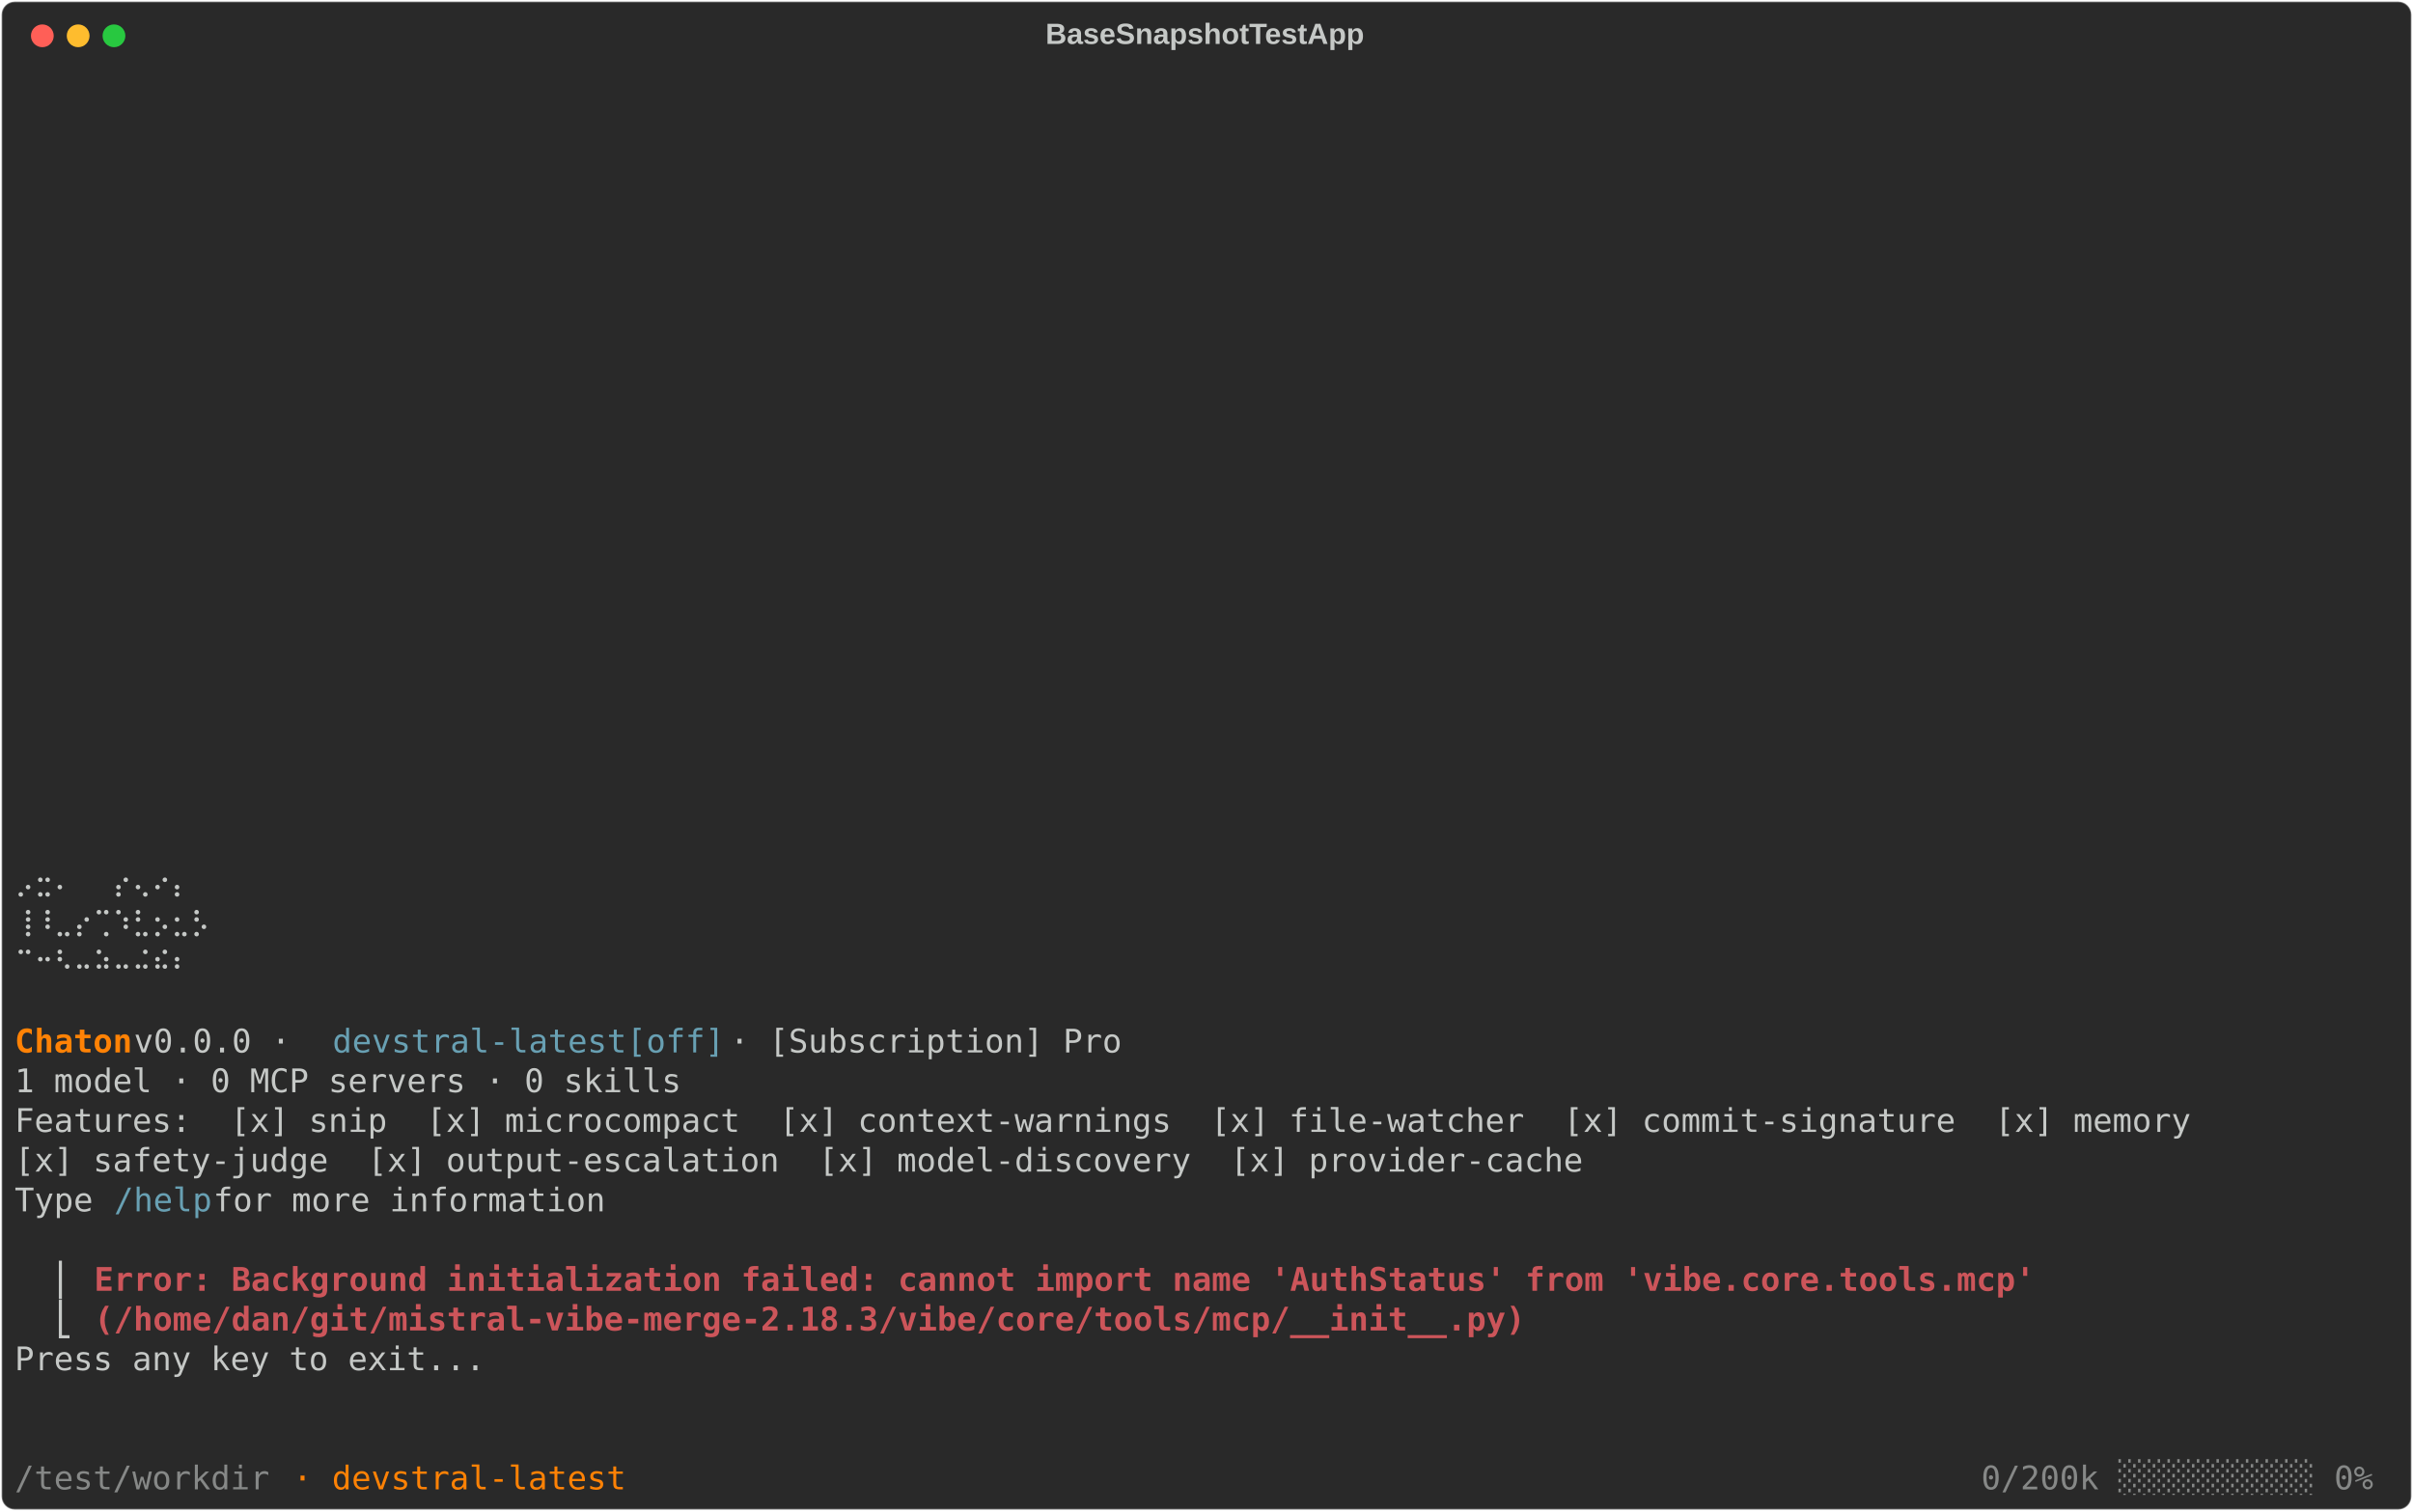
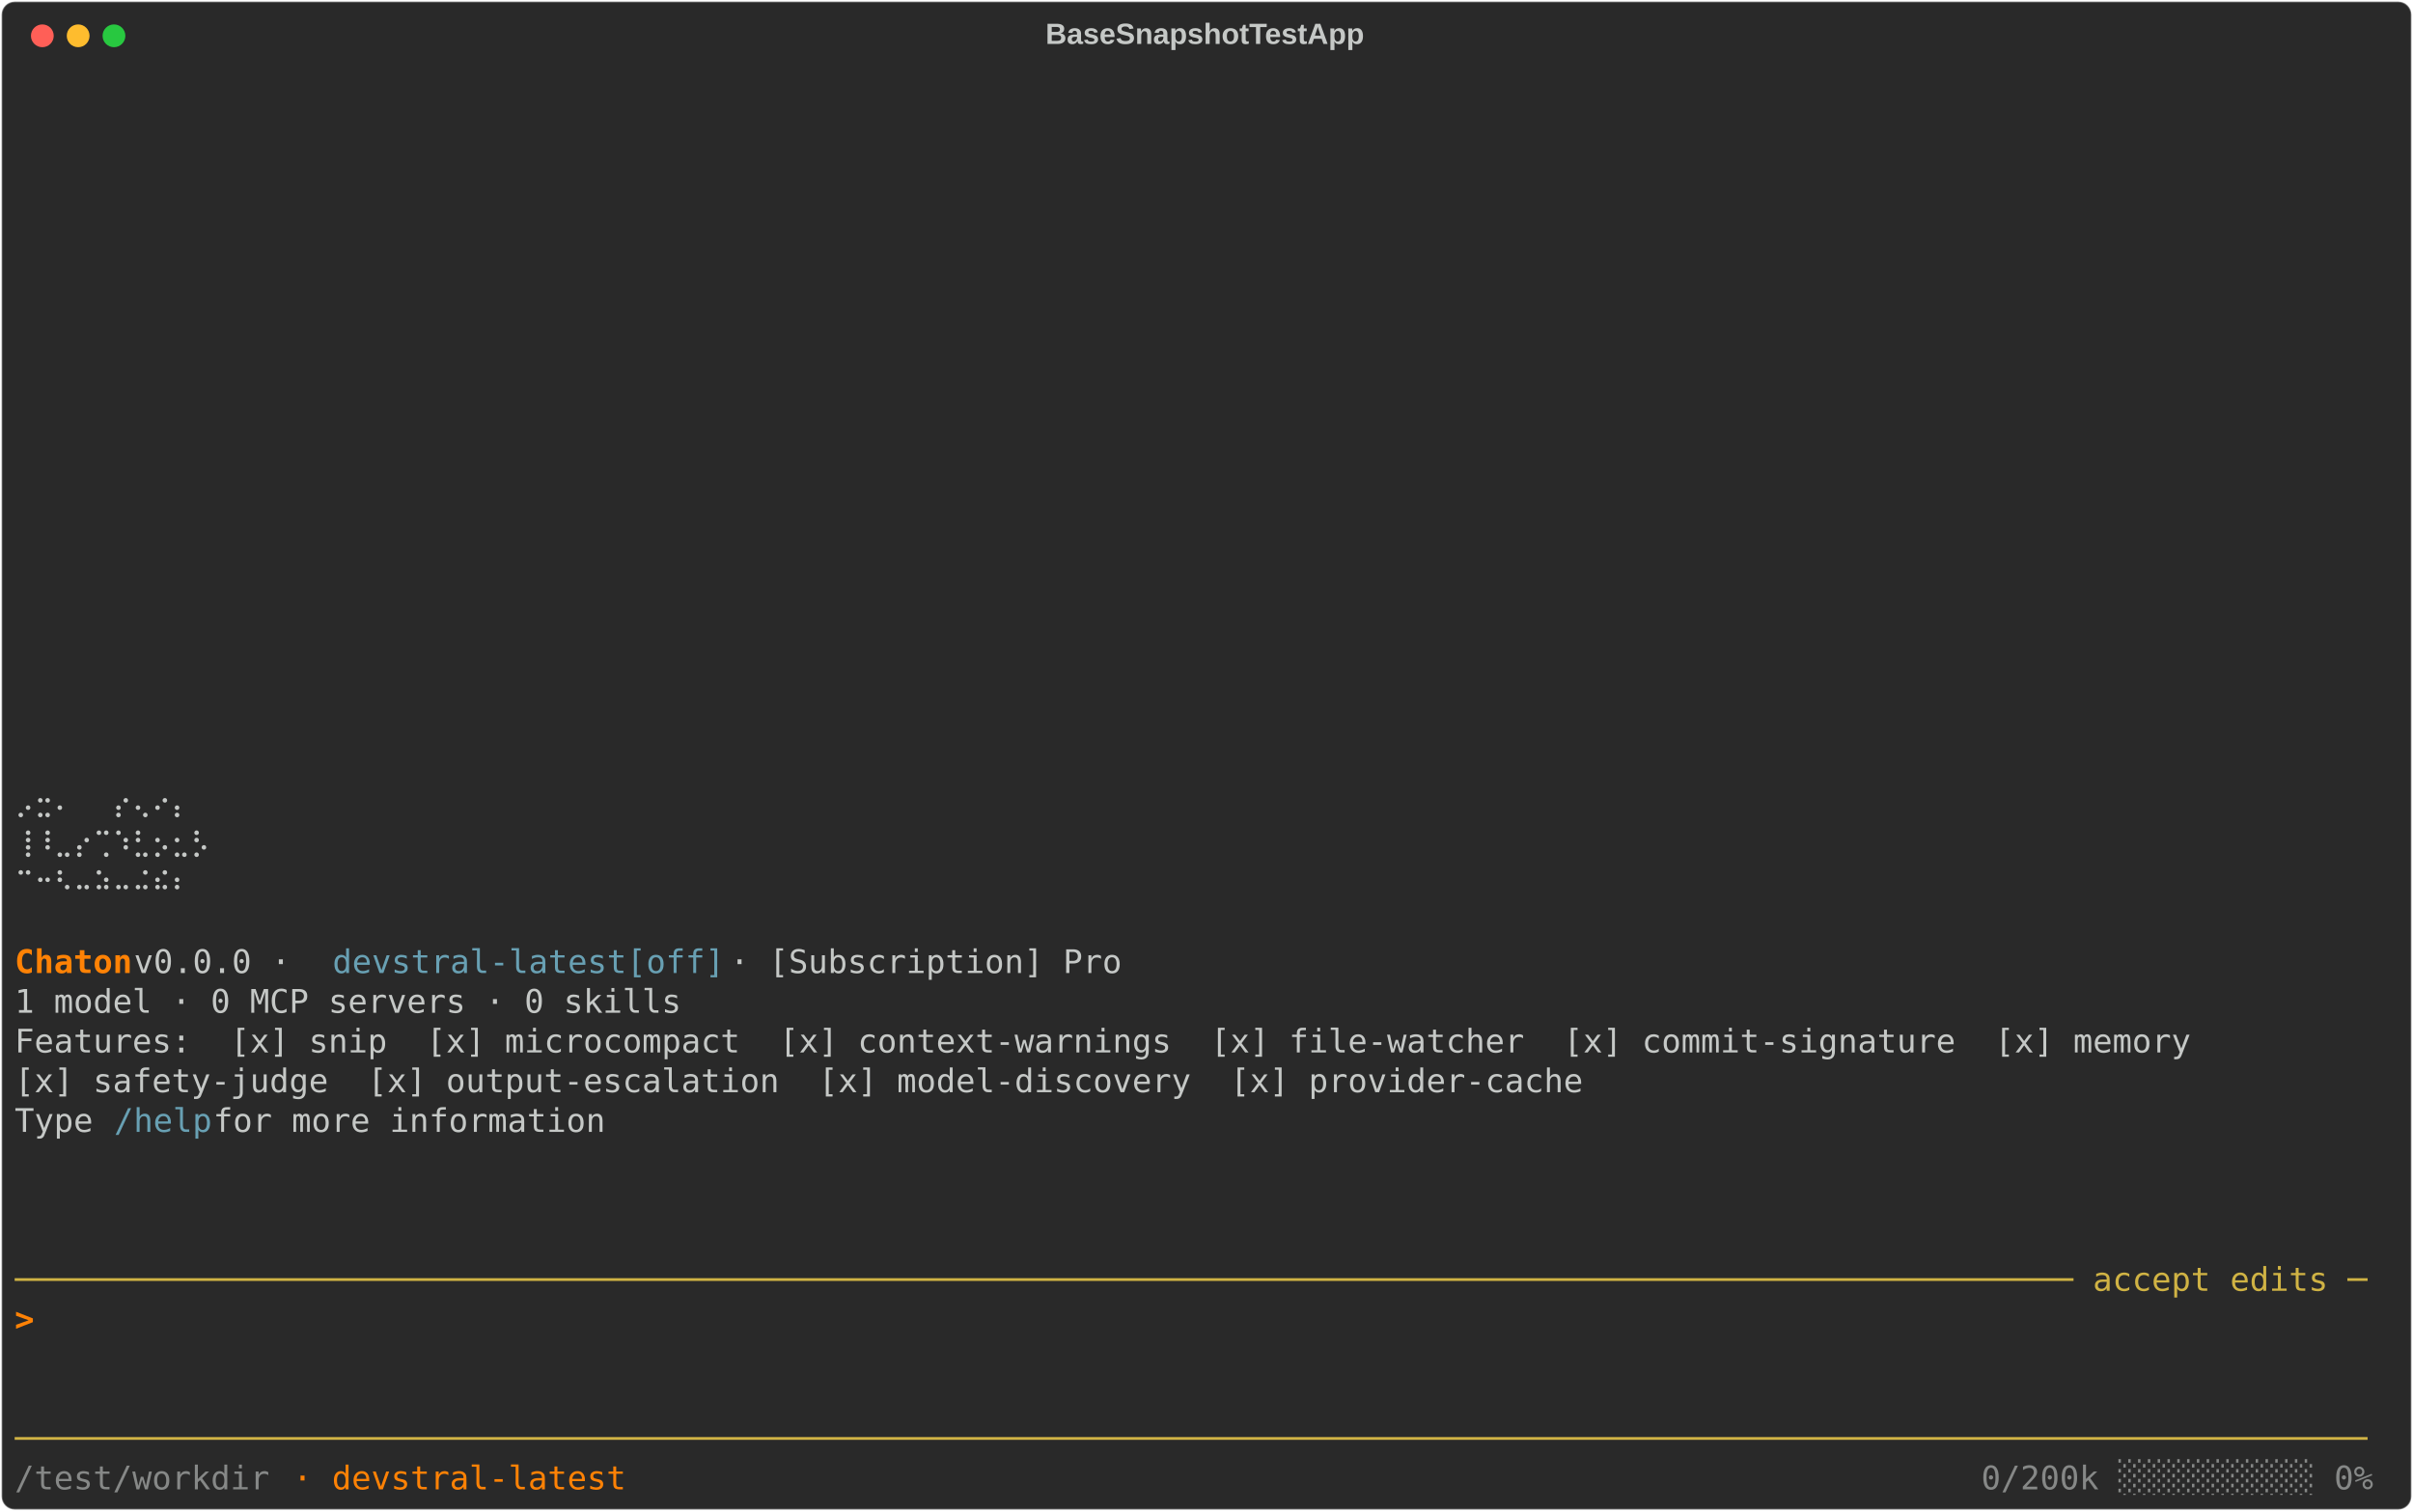
<svg xmlns="http://www.w3.org/2000/svg" class="rich-terminal" viewBox="0 0 1482 928.4">
  <style>

    @font-face {
        font-family: "Fira Code";
        src: local("FiraCode-Regular"),
                url("https://cdnjs.cloudflare.com/ajax/libs/firacode/6.2.0/woff2/FiraCode-Regular.woff2") format("woff2"),
                url("https://cdnjs.cloudflare.com/ajax/libs/firacode/6.2.0/woff/FiraCode-Regular.woff") format("woff");
        font-style: normal;
        font-weight: 400;
    }
    @font-face {
        font-family: "Fira Code";
        src: local("FiraCode-Bold"),
                url("https://cdnjs.cloudflare.com/ajax/libs/firacode/6.2.0/woff2/FiraCode-Bold.woff2") format("woff2"),
                url("https://cdnjs.cloudflare.com/ajax/libs/firacode/6.2.0/woff/FiraCode-Bold.woff") format("woff");
        font-style: bold;
        font-weight: 700;
    }

    .terminal-matrix {
        font-family: Fira Code, monospace;
        font-size: 20px;
        line-height: 24.4px;
        font-variant-east-asian: full-width;
    }

    .terminal-title {
        font-size: 18px;
        font-weight: bold;
        font-family: arial;
    }

    .terminal-r1 { fill: #c5c8c6 }
.terminal-r2 { fill: #ff8205;font-weight: bold }
.terminal-r3 { fill: #68a0b3 }
- .terminal-r4 { fill: #cc555a;font-weight: bold }
+ .terminal-r4 { fill: #d0b344 }
.terminal-r5 { fill: #868887 }
.terminal-r6 { fill: #ff8205 }
    </style>
  <defs>
    <clipPath id="terminal-clip-terminal">
      <rect x="0" y="0" width="1463.0" height="877.4" />
    </clipPath>
    <clipPath id="terminal-line-0">
      <rect x="0" y="1.5" width="1464" height="24.65" />
    </clipPath>
    <clipPath id="terminal-line-1">
      <rect x="0" y="25.9" width="1464" height="24.65" />
    </clipPath>
    <clipPath id="terminal-line-2">
      <rect x="0" y="50.3" width="1464" height="24.65" />
    </clipPath>
    <clipPath id="terminal-line-3">
      <rect x="0" y="74.7" width="1464" height="24.65" />
    </clipPath>
    <clipPath id="terminal-line-4">
      <rect x="0" y="99.1" width="1464" height="24.65" />
    </clipPath>
    <clipPath id="terminal-line-5">
      <rect x="0" y="123.5" width="1464" height="24.65" />
    </clipPath>
    <clipPath id="terminal-line-6">
      <rect x="0" y="147.9" width="1464" height="24.65" />
    </clipPath>
    <clipPath id="terminal-line-7">
      <rect x="0" y="172.3" width="1464" height="24.65" />
    </clipPath>
    <clipPath id="terminal-line-8">
      <rect x="0" y="196.7" width="1464" height="24.65" />
    </clipPath>
    <clipPath id="terminal-line-9">
      <rect x="0" y="221.1" width="1464" height="24.65" />
    </clipPath>
    <clipPath id="terminal-line-10">
      <rect x="0" y="245.5" width="1464" height="24.65" />
    </clipPath>
    <clipPath id="terminal-line-11">
      <rect x="0" y="269.9" width="1464" height="24.65" />
    </clipPath>
    <clipPath id="terminal-line-12">
      <rect x="0" y="294.3" width="1464" height="24.65" />
    </clipPath>
    <clipPath id="terminal-line-13">
      <rect x="0" y="318.7" width="1464" height="24.65" />
    </clipPath>
    <clipPath id="terminal-line-14">
      <rect x="0" y="343.1" width="1464" height="24.65" />
    </clipPath>
    <clipPath id="terminal-line-15">
      <rect x="0" y="367.5" width="1464" height="24.65" />
    </clipPath>
    <clipPath id="terminal-line-16">
      <rect x="0" y="391.9" width="1464" height="24.65" />
    </clipPath>
    <clipPath id="terminal-line-17">
      <rect x="0" y="416.3" width="1464" height="24.65" />
    </clipPath>
    <clipPath id="terminal-line-18">
      <rect x="0" y="440.7" width="1464" height="24.65" />
    </clipPath>
    <clipPath id="terminal-line-19">
      <rect x="0" y="465.1" width="1464" height="24.65" />
    </clipPath>
    <clipPath id="terminal-line-20">
      <rect x="0" y="489.5" width="1464" height="24.65" />
    </clipPath>
    <clipPath id="terminal-line-21">
      <rect x="0" y="513.9" width="1464" height="24.65" />
    </clipPath>
    <clipPath id="terminal-line-22">
      <rect x="0" y="538.3" width="1464" height="24.65" />
    </clipPath>
    <clipPath id="terminal-line-23">
      <rect x="0" y="562.7" width="1464" height="24.65" />
    </clipPath>
    <clipPath id="terminal-line-24">
      <rect x="0" y="587.1" width="1464" height="24.65" />
    </clipPath>
    <clipPath id="terminal-line-25">
      <rect x="0" y="611.5" width="1464" height="24.65" />
    </clipPath>
    <clipPath id="terminal-line-26">
      <rect x="0" y="635.9" width="1464" height="24.65" />
    </clipPath>
    <clipPath id="terminal-line-27">
      <rect x="0" y="660.3" width="1464" height="24.65" />
    </clipPath>
    <clipPath id="terminal-line-28">
      <rect x="0" y="684.7" width="1464" height="24.65" />
    </clipPath>
    <clipPath id="terminal-line-29">
      <rect x="0" y="709.1" width="1464" height="24.65" />
    </clipPath>
    <clipPath id="terminal-line-30">
      <rect x="0" y="733.5" width="1464" height="24.65" />
    </clipPath>
    <clipPath id="terminal-line-31">
      <rect x="0" y="757.9" width="1464" height="24.65" />
    </clipPath>
    <clipPath id="terminal-line-32">
      <rect x="0" y="782.3" width="1464" height="24.65" />
    </clipPath>
    <clipPath id="terminal-line-33">
      <rect x="0" y="806.7" width="1464" height="24.65" />
    </clipPath>
    <clipPath id="terminal-line-34">
      <rect x="0" y="831.1" width="1464" height="24.65" />
    </clipPath>
  </defs>
  <rect fill="#292929" stroke="rgba(255,255,255,0.35)" stroke-width="1" x="1" y="1" width="1480" height="926.4" rx="8" />
  <text class="terminal-title" fill="#c5c8c6" text-anchor="middle" x="740" y="27">BaseSnapshotTestApp</text>
  <g transform="translate(26,22)">
    <circle cx="0" cy="0" r="7" fill="#ff5f57" />
    <circle cx="22" cy="0" r="7" fill="#febc2e" />
    <circle cx="44" cy="0" r="7" fill="#28c840" />
  </g>
  <g transform="translate(9, 41)" clip-path="url(#terminal-clip-terminal)">
    <g class="terminal-matrix">
      <text class="terminal-r1" x="1464" y="20" textLength="12.2" clip-path="url(#terminal-line-0)">
</text>
      <text class="terminal-r1" x="1464" y="44.4" textLength="12.2" clip-path="url(#terminal-line-1)">
</text>
      <text class="terminal-r1" x="1464" y="68.8" textLength="12.2" clip-path="url(#terminal-line-2)">
</text>
      <text class="terminal-r1" x="1464" y="93.2" textLength="12.2" clip-path="url(#terminal-line-3)">
</text>
      <text class="terminal-r1" x="1464" y="117.6" textLength="12.2" clip-path="url(#terminal-line-4)">
</text>
      <text class="terminal-r1" x="1464" y="142" textLength="12.2" clip-path="url(#terminal-line-5)">
</text>
      <text class="terminal-r1" x="1464" y="166.4" textLength="12.2" clip-path="url(#terminal-line-6)">
</text>
      <text class="terminal-r1" x="1464" y="190.8" textLength="12.2" clip-path="url(#terminal-line-7)">
</text>
      <text class="terminal-r1" x="1464" y="215.2" textLength="12.2" clip-path="url(#terminal-line-8)">
</text>
      <text class="terminal-r1" x="1464" y="239.6" textLength="12.2" clip-path="url(#terminal-line-9)">
</text>
      <text class="terminal-r1" x="1464" y="264" textLength="12.2" clip-path="url(#terminal-line-10)">
</text>
      <text class="terminal-r1" x="1464" y="288.4" textLength="12.2" clip-path="url(#terminal-line-11)">
</text>
      <text class="terminal-r1" x="1464" y="312.8" textLength="12.2" clip-path="url(#terminal-line-12)">
</text>
      <text class="terminal-r1" x="1464" y="337.2" textLength="12.2" clip-path="url(#terminal-line-13)">
</text>
      <text class="terminal-r1" x="1464" y="361.6" textLength="12.2" clip-path="url(#terminal-line-14)">
</text>
      <text class="terminal-r1" x="1464" y="386" textLength="12.2" clip-path="url(#terminal-line-15)">
</text>
      <text class="terminal-r1" x="1464" y="410.4" textLength="12.2" clip-path="url(#terminal-line-16)">
</text>
      <text class="terminal-r1" x="1464" y="434.8" textLength="12.2" clip-path="url(#terminal-line-17)">
</text>
+       <text class="terminal-r1" x="0" y="459.2" textLength="134.2" clip-path="url(#terminal-line-18)">  ⡠⣒⠄  ⡔⢄⠔⡄</text>
      <text class="terminal-r1" x="1464" y="459.2" textLength="12.2" clip-path="url(#terminal-line-18)">
</text>
+       <text class="terminal-r1" x="0" y="483.6" textLength="134.2" clip-path="url(#terminal-line-19)"> ⢸⠸⣀⡔⢉⠱⣃⡢⣂⡣</text>
      <text class="terminal-r1" x="1464" y="483.6" textLength="12.2" clip-path="url(#terminal-line-19)">
</text>
-       <text class="terminal-r1" x="0" y="508" textLength="134.2" clip-path="url(#terminal-line-20)">  ⡠⣒⠄  ⡔⢄⠔⡄</text>
+       <text class="terminal-r1" x="0" y="508" textLength="134.2" clip-path="url(#terminal-line-20)">  ⠉⠒⠣⠤⠵⠤⠬⠮⠆</text>
      <text class="terminal-r1" x="1464" y="508" textLength="12.2" clip-path="url(#terminal-line-20)">
</text>
-       <text class="terminal-r1" x="0" y="532.4" textLength="134.2" clip-path="url(#terminal-line-21)"> ⢸⠸⣀⡔⢉⠱⣃⡢⣂⡣</text>
      <text class="terminal-r1" x="1464" y="532.4" textLength="12.2" clip-path="url(#terminal-line-21)">
</text>
-       <text class="terminal-r1" x="0" y="556.8" textLength="134.2" clip-path="url(#terminal-line-22)">  ⠉⠒⠣⠤⠵⠤⠬⠮⠆</text>
+       <text class="terminal-r2" x="0" y="556.8" textLength="73.2" clip-path="url(#terminal-line-22)">Chaton</text>
+       <text class="terminal-r1" x="73.2" y="556.8" textLength="122" clip-path="url(#terminal-line-22)"> v0.0.0 · </text>
+       <text class="terminal-r3" x="195.2" y="556.8" textLength="244" clip-path="url(#terminal-line-22)">devstral-latest[off]</text>
+       <text class="terminal-r1" x="439.2" y="556.8" textLength="256.2" clip-path="url(#terminal-line-22)"> · [Subscription] Pro</text>
      <text class="terminal-r1" x="1464" y="556.8" textLength="12.2" clip-path="url(#terminal-line-22)">
</text>
+       <text class="terminal-r1" x="0" y="581.2" textLength="414.8" clip-path="url(#terminal-line-23)">1 model · 0 MCP servers · 0 skills</text>
      <text class="terminal-r1" x="1464" y="581.2" textLength="12.2" clip-path="url(#terminal-line-23)">
</text>
-       <text class="terminal-r2" x="0" y="605.6" textLength="73.2" clip-path="url(#terminal-line-24)">Chaton</text>
-       <text class="terminal-r1" x="73.2" y="605.6" textLength="122" clip-path="url(#terminal-line-24)"> v0.0.0 · </text>
-       <text class="terminal-r3" x="195.2" y="605.6" textLength="244" clip-path="url(#terminal-line-24)">devstral-latest[off]</text>
-       <text class="terminal-r1" x="439.2" y="605.6" textLength="256.2" clip-path="url(#terminal-line-24)"> · [Subscription] Pro</text>
+       <text class="terminal-r1" x="0" y="605.6" textLength="1354.2" clip-path="url(#terminal-line-24)">Features:  [x] snip  [x] microcompact  [x] context-warnings  [x] file-watcher  [x] commit-signature  [x] memory</text>
      <text class="terminal-r1" x="1464" y="605.6" textLength="12.2" clip-path="url(#terminal-line-24)">
</text>
-       <text class="terminal-r1" x="0" y="630" textLength="414.8" clip-path="url(#terminal-line-25)">1 model · 0 MCP servers · 0 skills</text>
+       <text class="terminal-r1" x="0" y="630" textLength="1110.2" clip-path="url(#terminal-line-25)">           [x] safety-judge  [x] output-escalation  [x] model-discovery  [x] provider-cache</text>
      <text class="terminal-r1" x="1464" y="630" textLength="12.2" clip-path="url(#terminal-line-25)">
</text>
-       <text class="terminal-r1" x="0" y="654.4" textLength="1354.2" clip-path="url(#terminal-line-26)">Features:  [x] snip  [x] microcompact  [x] context-warnings  [x] file-watcher  [x] commit-signature  [x] memory</text>
+       <text class="terminal-r1" x="0" y="654.4" textLength="61" clip-path="url(#terminal-line-26)">Type </text>
+       <text class="terminal-r3" x="61" y="654.4" textLength="61" clip-path="url(#terminal-line-26)">/help</text>
+       <text class="terminal-r1" x="122" y="654.4" textLength="256.2" clip-path="url(#terminal-line-26)"> for more information</text>
      <text class="terminal-r1" x="1464" y="654.4" textLength="12.2" clip-path="url(#terminal-line-26)">
</text>
-       <text class="terminal-r1" x="0" y="678.8" textLength="1110.2" clip-path="url(#terminal-line-27)">           [x] safety-judge  [x] output-escalation  [x] model-discovery  [x] provider-cache</text>
      <text class="terminal-r1" x="1464" y="678.8" textLength="12.2" clip-path="url(#terminal-line-27)">
</text>
-       <text class="terminal-r1" x="0" y="703.2" textLength="61" clip-path="url(#terminal-line-28)">Type </text>
-       <text class="terminal-r3" x="61" y="703.2" textLength="61" clip-path="url(#terminal-line-28)">/help</text>
-       <text class="terminal-r1" x="122" y="703.2" textLength="256.2" clip-path="url(#terminal-line-28)"> for more information</text>
      <text class="terminal-r1" x="1464" y="703.2" textLength="12.2" clip-path="url(#terminal-line-28)">
</text>
      <text class="terminal-r1" x="1464" y="727.6" textLength="12.2" clip-path="url(#terminal-line-29)">
</text>
-       <text class="terminal-r1" x="24.4" y="752" textLength="12.2" clip-path="url(#terminal-line-30)">⎢</text>
-       <text class="terminal-r4" x="48.8" y="752" textLength="1207.8" clip-path="url(#terminal-line-30)">Error: Background initialization failed: cannot import name 'AuthStatus' from 'vibe.core.tools.mcp'</text>
+       <text class="terminal-r4" x="0" y="752" textLength="1464" clip-path="url(#terminal-line-30)">───────────────────────────────────────────────────────────────────────────────────────────────────────── accept edits ─</text>
      <text class="terminal-r1" x="1464" y="752" textLength="12.2" clip-path="url(#terminal-line-30)">
</text>
-       <text class="terminal-r1" x="24.4" y="776.4" textLength="12.2" clip-path="url(#terminal-line-31)">⎣</text>
-       <text class="terminal-r4" x="48.8" y="776.4" textLength="890.6" clip-path="url(#terminal-line-31)">(/home/dan/git/mistral-vibe-merge-2.18.3/vibe/core/tools/mcp/__init__.py)</text>
+       <text class="terminal-r2" x="0" y="776.4" textLength="12.2" clip-path="url(#terminal-line-31)">&gt;</text>
      <text class="terminal-r1" x="1464" y="776.4" textLength="12.2" clip-path="url(#terminal-line-31)">
</text>
-       <text class="terminal-r1" x="0" y="800.8" textLength="292.8" clip-path="url(#terminal-line-32)">Press any key to exit...</text>
      <text class="terminal-r1" x="1464" y="800.8" textLength="12.2" clip-path="url(#terminal-line-32)">
</text>
      <text class="terminal-r1" x="1464" y="825.2" textLength="12.2" clip-path="url(#terminal-line-33)">
</text>
+       <text class="terminal-r4" x="0" y="849.6" textLength="1464" clip-path="url(#terminal-line-34)">────────────────────────────────────────────────────────────────────────────────────────────────────────────────────────</text>
      <text class="terminal-r1" x="1464" y="849.6" textLength="12.2" clip-path="url(#terminal-line-34)">
</text>
      <text class="terminal-r5" x="0" y="874" textLength="158.6" clip-path="url(#terminal-line-35)">/test/workdir</text>
      <text class="terminal-r6" x="170.8" y="874" textLength="207.4" clip-path="url(#terminal-line-35)">· devstral-latest</text>
      <text class="terminal-r5" x="1207.8" y="874" textLength="244" clip-path="url(#terminal-line-35)">0/200k ░░░░░░░░░░ 0%</text>
    </g>
  </g>
</svg>
